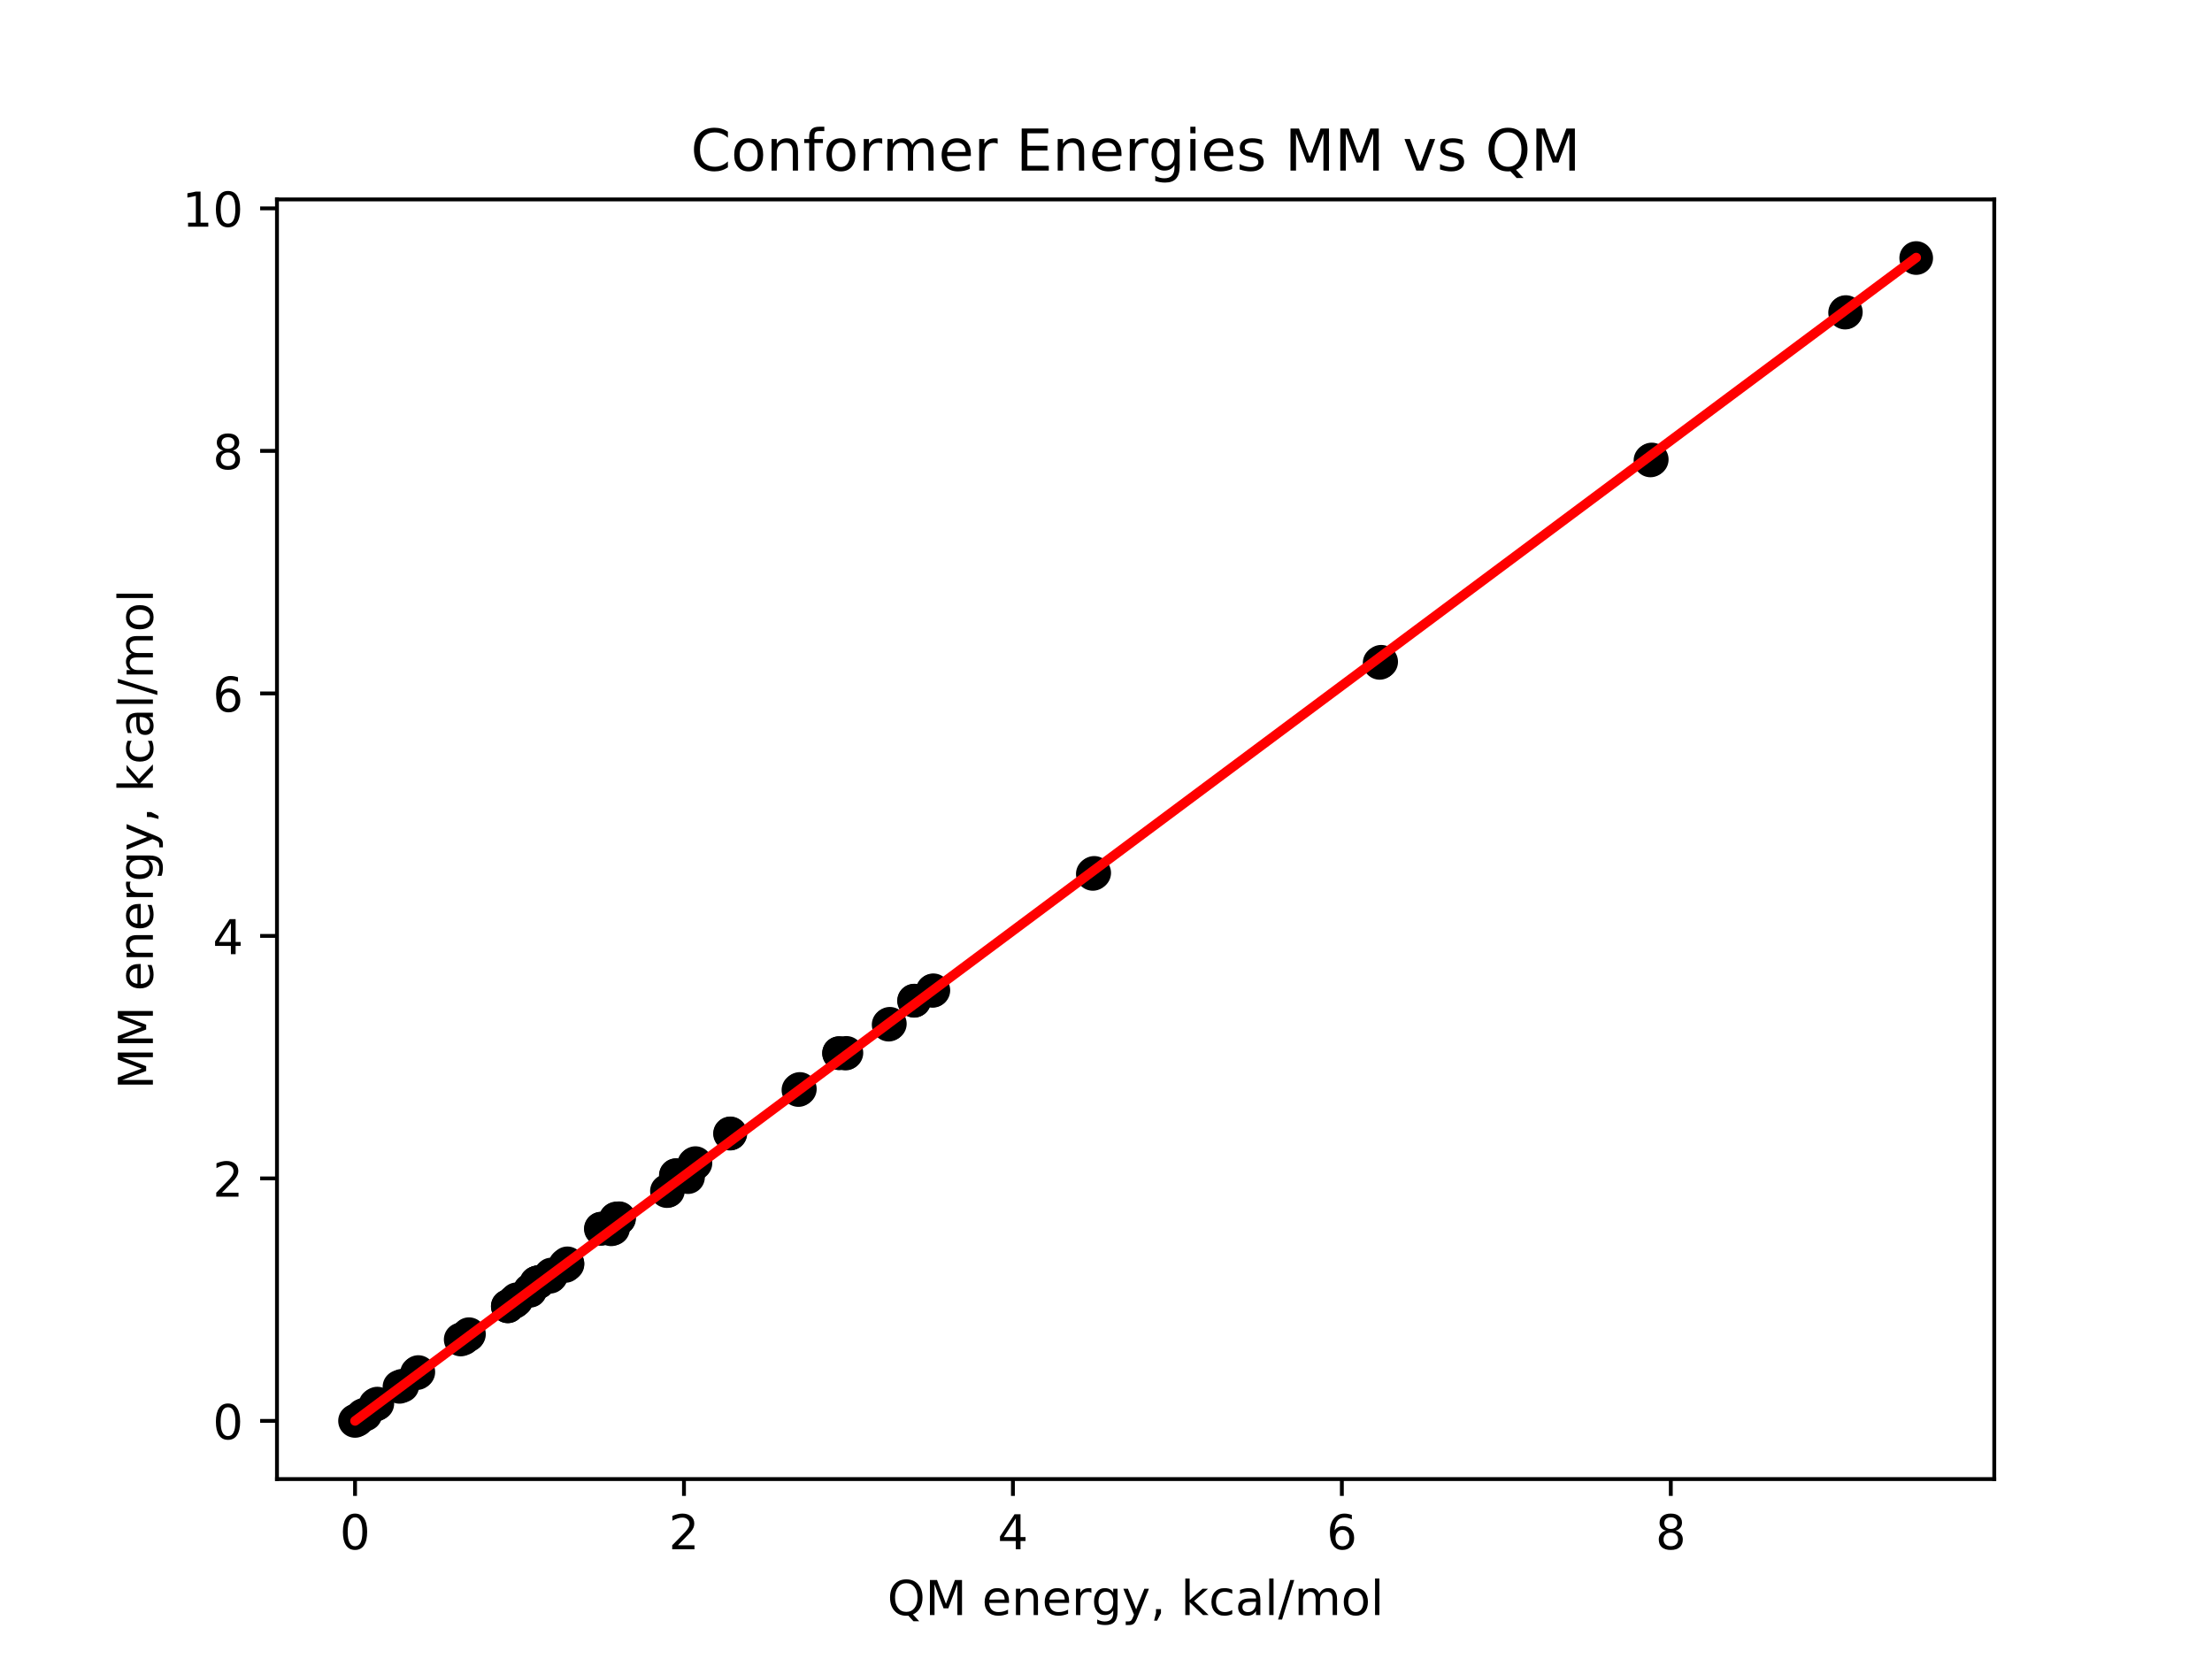
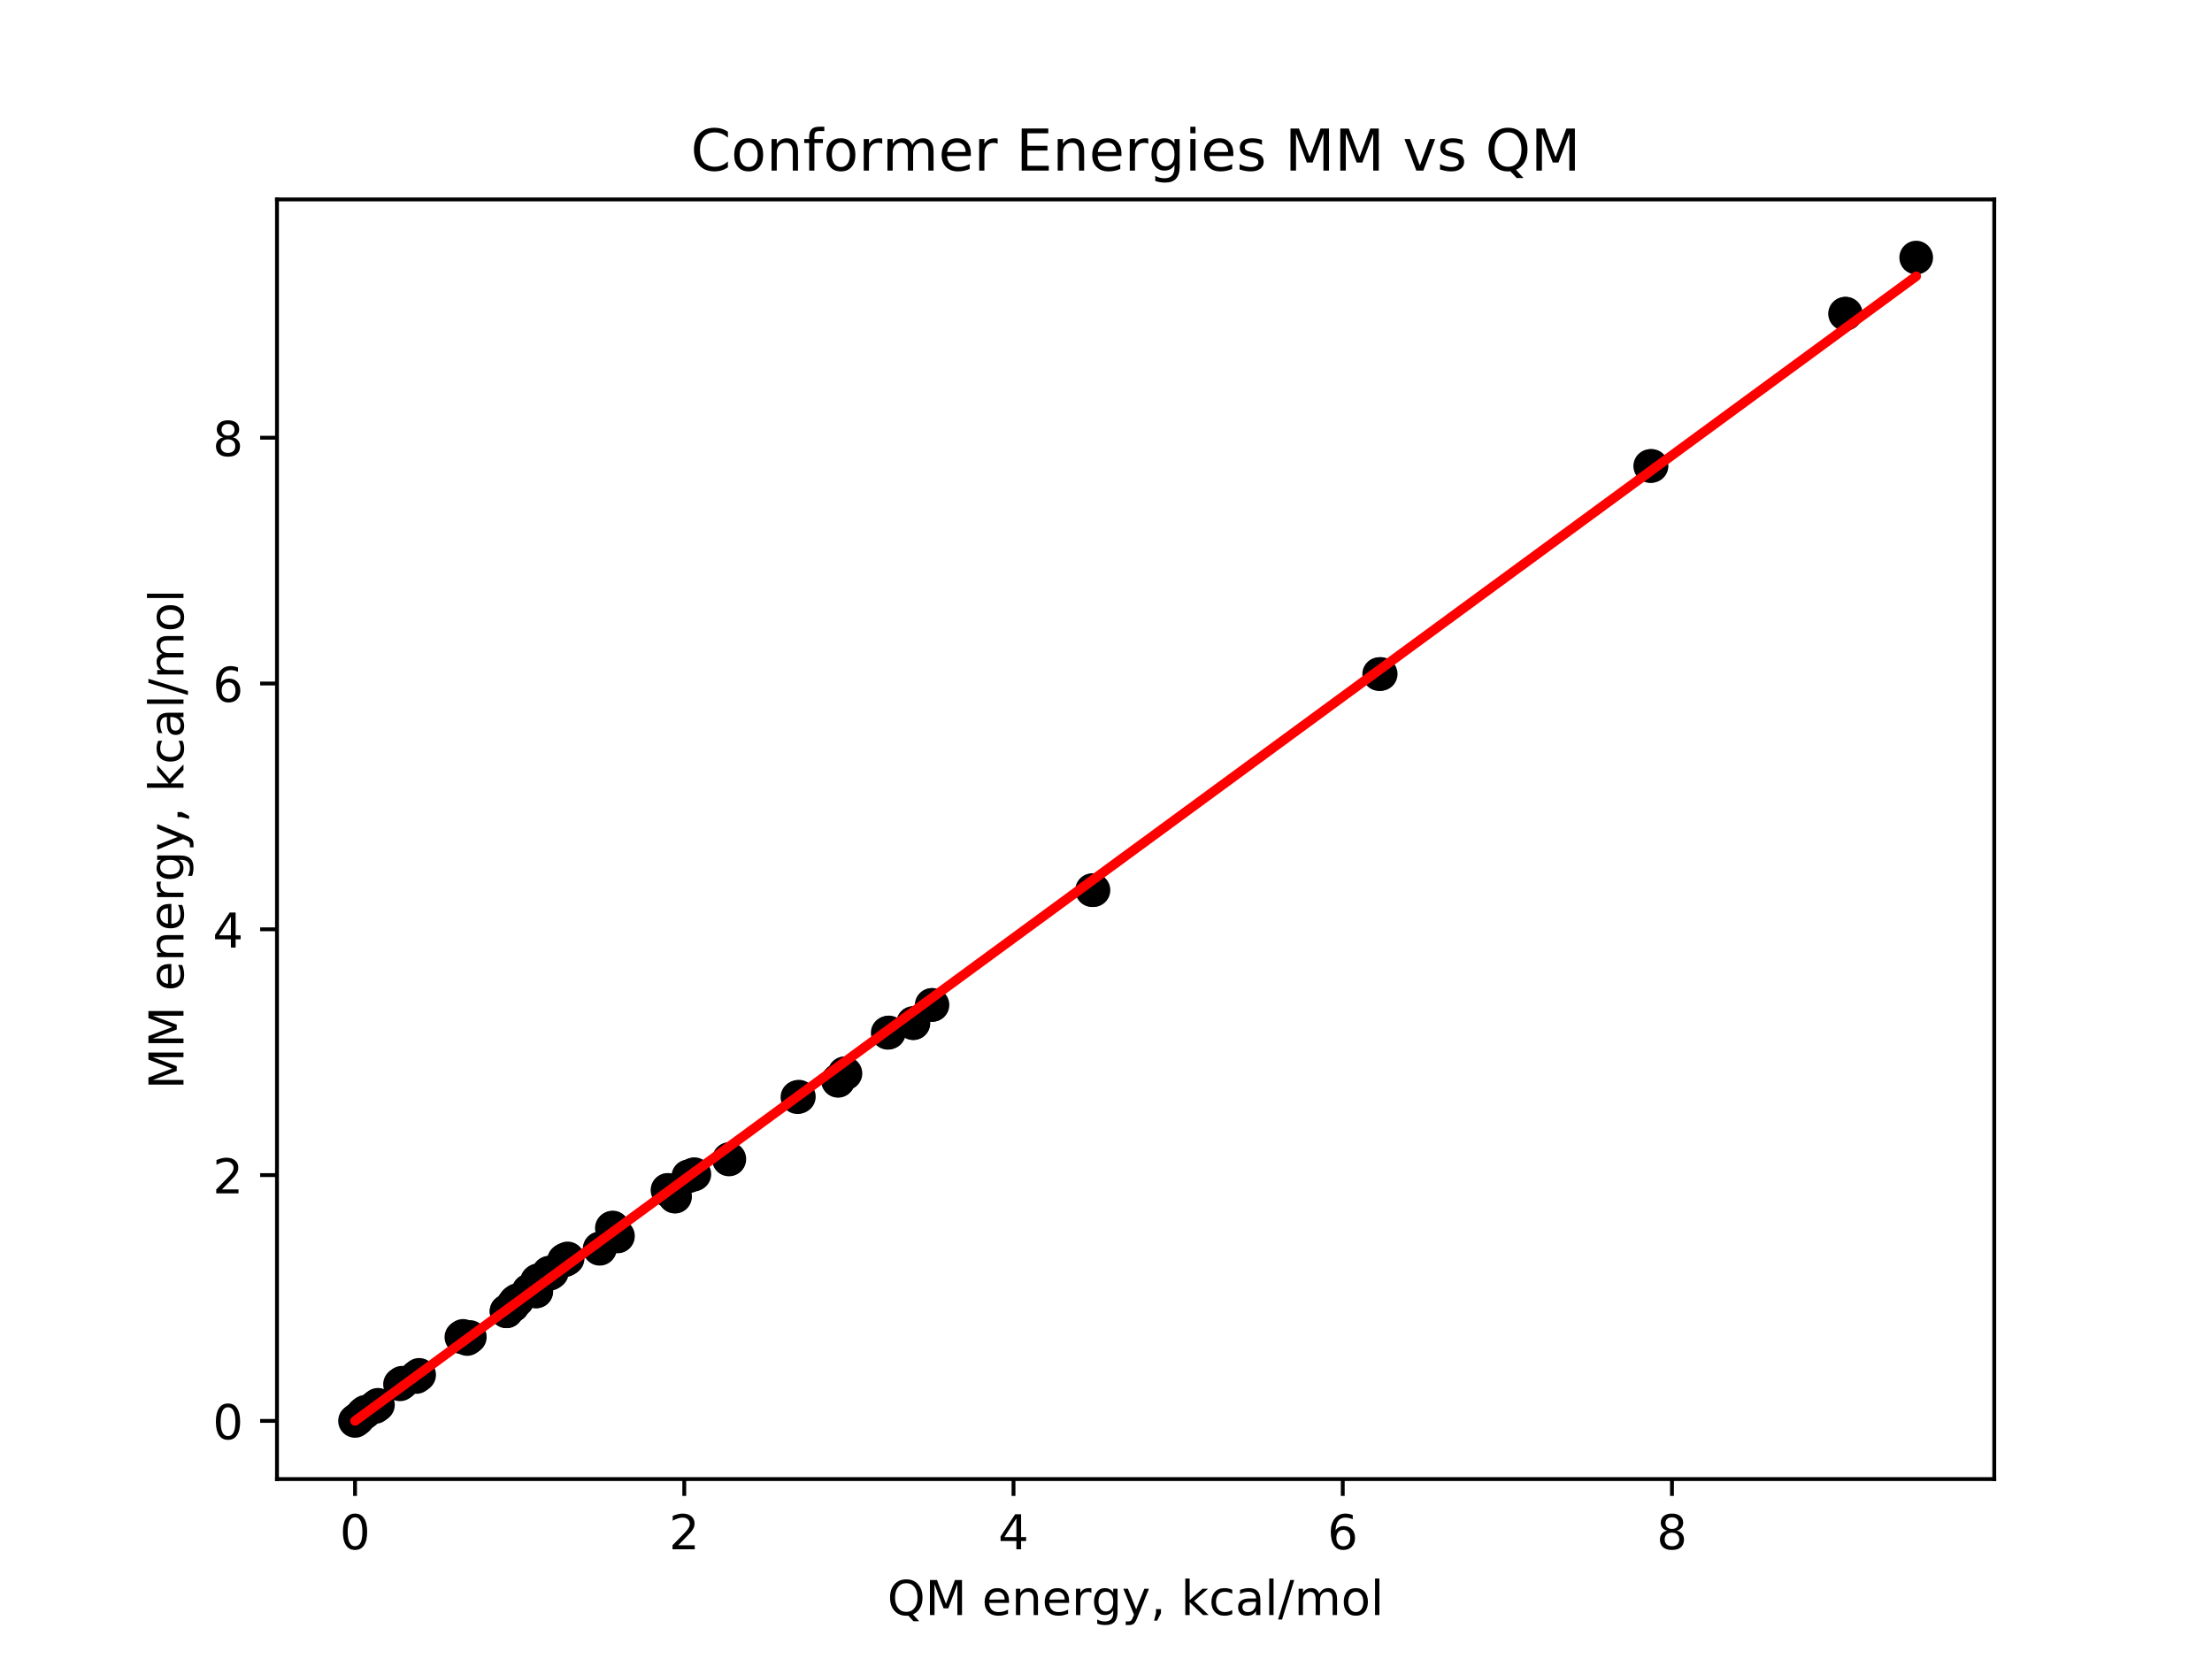
<svg xmlns="http://www.w3.org/2000/svg" xmlns:xlink="http://www.w3.org/1999/xlink" height="345pt" version="1.1" viewBox="0 0 460 345" width="460pt">
  <defs>
    <style type="text/css">
*{stroke-linecap:butt;stroke-linejoin:round;}
  </style>
  </defs>
  <g id="figure_1">
    <g id="patch_1">
      <path d="M 0 345.6  L 460.8 345.6  L 460.8 0  L 0 0  z " style="fill:#ffffff;" />
    </g>
    <g id="axes_1">
      <g id="patch_2">
        <path d="M 57.6 307.584  L 414.72 307.584  L 414.72 41.472  L 57.6 41.472  z " style="fill:#ffffff;" />
      </g>
      <g id="matplotlib.axis_1">
        <g id="xtick_1">
          <g id="line2d_1">
            <defs>
-               <path d="M 0 0  L 0 3.5  " id="m471285f411" style="stroke:#000000;stroke-width:0.8;" />
-             </defs>
-             <g>
-               <use style="stroke:#000000;stroke-width:0.8;" x="73.833" xlink:href="#m471285f411" y="307.584" />
+               <path d="M 0 0  L 0 3.5  " id="m9baf251e52" style="stroke:#000000;stroke-width:0.8;" />
+             </defs>
+             <g>
+               <use style="stroke:#000000;stroke-width:0.8;" x="73.833" xlink:href="#m9baf251e52" y="307.584" />
            </g>
          </g>
          <g id="text_1">
            <defs>
              <path d="M 31.781 66.406  Q 24.172 66.406 20.328 58.906  Q 16.5 51.422 16.5 36.375  Q 16.5 21.391 20.328 13.891  Q 24.172 6.391 31.781 6.391  Q 39.453 6.391 43.281 13.891  Q 47.125 21.391 47.125 36.375  Q 47.125 51.422 43.281 58.906  Q 39.453 66.406 31.781 66.406  z M 31.781 74.219  Q 44.047 74.219 50.516 64.516  Q 56.984 54.828 56.984 36.375  Q 56.984 17.969 50.516 8.266  Q 44.047 -1.422 31.781 -1.422  Q 19.531 -1.422 13.062 8.266  Q 6.594 17.969 6.594 36.375  Q 6.594 54.828 13.062 64.516  Q 19.531 74.219 31.781 74.219  z " id="DejaVuSans-30" />
            </defs>
            <g transform="translate(70.65148 322.1824)scale(0.1 -0.1)">
              <use xlink:href="#DejaVuSans-30" />
            </g>
          </g>
        </g>
        <g id="xtick_2">
          <g id="line2d_2">
            <g>
-               <use style="stroke:#000000;stroke-width:0.8;" x="142.238" xlink:href="#m471285f411" y="307.584" />
+               <use style="stroke:#000000;stroke-width:0.8;" x="142.299" xlink:href="#m9baf251e52" y="307.584" />
            </g>
          </g>
          <g id="text_2">
            <defs>
              <path d="M 19.188 8.297  L 53.609 8.297  L 53.609 0  L 7.328 0  L 7.328 8.297  Q 12.938 14.109 22.625 23.891  Q 32.328 33.688 34.812 36.531  Q 39.547 41.844 41.422 45.531  Q 43.312 49.219 43.312 52.781  Q 43.312 58.594 39.234 62.25  Q 35.156 65.922 28.609 65.922  Q 23.969 65.922 18.812 64.312  Q 13.672 62.703 7.812 59.422  L 7.812 69.391  Q 13.766 71.781 18.938 73  Q 24.125 74.219 28.422 74.219  Q 39.75 74.219 46.484 68.547  Q 53.219 62.891 53.219 53.422  Q 53.219 48.922 51.531 44.891  Q 49.859 40.875 45.406 35.406  Q 44.188 33.984 37.641 27.219  Q 31.109 20.453 19.188 8.297  z " id="DejaVuSans-32" />
            </defs>
-             <g transform="translate(139.0568 322.1824)scale(0.1 -0.1)">
+             <g transform="translate(139.1179 322.1824)scale(0.1 -0.1)">
              <use xlink:href="#DejaVuSans-32" />
            </g>
          </g>
        </g>
        <g id="xtick_3">
          <g id="line2d_3">
            <g>
-               <use style="stroke:#000000;stroke-width:0.8;" x="210.643" xlink:href="#m471285f411" y="307.584" />
+               <use style="stroke:#000000;stroke-width:0.8;" x="210.766" xlink:href="#m9baf251e52" y="307.584" />
            </g>
          </g>
          <g id="text_3">
            <defs>
              <path d="M 37.797 64.312  L 12.891 25.391  L 37.797 25.391  z M 35.203 72.906  L 47.609 72.906  L 47.609 25.391  L 58.016 25.391  L 58.016 17.188  L 47.609 17.188  L 47.609 0  L 37.797 0  L 37.797 17.188  L 4.891 17.188  L 4.891 26.703  z " id="DejaVuSans-34" />
            </defs>
-             <g transform="translate(207.4622 322.1824)scale(0.1 -0.1)">
+             <g transform="translate(207.5843 322.1824)scale(0.1 -0.1)">
              <use xlink:href="#DejaVuSans-34" />
            </g>
          </g>
        </g>
        <g id="xtick_4">
          <g id="line2d_4">
            <g>
-               <use style="stroke:#000000;stroke-width:0.8;" x="279.049" xlink:href="#m471285f411" y="307.584" />
+               <use style="stroke:#000000;stroke-width:0.8;" x="279.232" xlink:href="#m9baf251e52" y="307.584" />
            </g>
          </g>
          <g id="text_4">
            <defs>
              <path d="M 33.016 40.375  Q 26.375 40.375 22.484 35.828  Q 18.609 31.297 18.609 23.391  Q 18.609 15.531 22.484 10.953  Q 26.375 6.391 33.016 6.391  Q 39.656 6.391 43.531 10.953  Q 47.406 15.531 47.406 23.391  Q 47.406 31.297 43.531 35.828  Q 39.656 40.375 33.016 40.375  z M 52.594 71.297  L 52.594 62.312  Q 48.875 64.062 45.094 64.984  Q 41.312 65.922 37.594 65.922  Q 27.828 65.922 22.672 59.328  Q 17.531 52.734 16.797 39.406  Q 19.672 43.656 24.016 45.922  Q 28.375 48.188 33.594 48.188  Q 44.578 48.188 50.953 41.516  Q 57.328 34.859 57.328 23.391  Q 57.328 12.156 50.688 5.359  Q 44.047 -1.422 33.016 -1.422  Q 20.359 -1.422 13.672 8.266  Q 6.984 17.969 6.984 36.375  Q 6.984 53.656 15.188 63.938  Q 23.391 74.219 37.203 74.219  Q 40.922 74.219 44.703 73.484  Q 48.484 72.75 52.594 71.297  z " id="DejaVuSans-36" />
            </defs>
-             <g transform="translate(275.8675 322.1824)scale(0.1 -0.1)">
+             <g transform="translate(276.0507 322.1824)scale(0.1 -0.1)">
              <use xlink:href="#DejaVuSans-36" />
            </g>
          </g>
        </g>
        <g id="xtick_5">
          <g id="line2d_5">
            <g>
-               <use style="stroke:#000000;stroke-width:0.8;" x="347.454" xlink:href="#m471285f411" y="307.584" />
+               <use style="stroke:#000000;stroke-width:0.8;" x="347.698" xlink:href="#m9baf251e52" y="307.584" />
            </g>
          </g>
          <g id="text_5">
            <defs>
              <path d="M 31.781 34.625  Q 24.75 34.625 20.719 30.859  Q 16.703 27.094 16.703 20.516  Q 16.703 13.922 20.719 10.156  Q 24.75 6.391 31.781 6.391  Q 38.812 6.391 42.859 10.172  Q 46.922 13.969 46.922 20.516  Q 46.922 27.094 42.891 30.859  Q 38.875 34.625 31.781 34.625  z M 21.922 38.812  Q 15.578 40.375 12.031 44.719  Q 8.5 49.078 8.5 55.328  Q 8.5 64.062 14.719 69.141  Q 20.953 74.219 31.781 74.219  Q 42.672 74.219 48.875 69.141  Q 55.078 64.062 55.078 55.328  Q 55.078 49.078 51.531 44.719  Q 48 40.375 41.703 38.812  Q 48.828 37.156 52.797 32.312  Q 56.781 27.484 56.781 20.516  Q 56.781 9.906 50.312 4.234  Q 43.844 -1.422 31.781 -1.422  Q 19.734 -1.422 13.25 4.234  Q 6.781 9.906 6.781 20.516  Q 6.781 27.484 10.781 32.312  Q 14.797 37.156 21.922 38.812  z M 18.312 54.391  Q 18.312 48.734 21.844 45.562  Q 25.391 42.391 31.781 42.391  Q 38.141 42.391 41.719 45.562  Q 45.312 48.734 45.312 54.391  Q 45.312 60.062 41.719 63.234  Q 38.141 66.406 31.781 66.406  Q 25.391 66.406 21.844 63.234  Q 18.312 60.062 18.312 54.391  z " id="DejaVuSans-38" />
            </defs>
-             <g transform="translate(344.2729 322.1824)scale(0.1 -0.1)">
+             <g transform="translate(344.5171 322.1824)scale(0.1 -0.1)">
              <use xlink:href="#DejaVuSans-38" />
            </g>
          </g>
        </g>
        <g id="text_6">
          <defs>
            <path d="M 39.406 66.219  Q 28.656 66.219 22.328 58.203  Q 16.016 50.203 16.016 36.375  Q 16.016 22.609 22.328 14.594  Q 28.656 6.594 39.406 6.594  Q 50.141 6.594 56.422 14.594  Q 62.703 22.609 62.703 36.375  Q 62.703 50.203 56.422 58.203  Q 50.141 66.219 39.406 66.219  z M 53.219 1.312  L 66.219 -12.891  L 54.297 -12.891  L 43.5 -1.219  Q 41.891 -1.312 41.031 -1.359  Q 40.188 -1.422 39.406 -1.422  Q 24.031 -1.422 14.812 8.859  Q 5.609 19.141 5.609 36.375  Q 5.609 53.656 14.812 63.938  Q 24.031 74.219 39.406 74.219  Q 54.734 74.219 63.906 63.938  Q 73.094 53.656 73.094 36.375  Q 73.094 23.688 67.984 14.641  Q 62.891 5.609 53.219 1.312  z " id="DejaVuSans-51" />
            <path d="M 9.812 72.906  L 24.516 72.906  L 43.109 23.297  L 61.812 72.906  L 76.516 72.906  L 76.516 0  L 66.891 0  L 66.891 64.016  L 48.094 14.016  L 38.188 14.016  L 19.391 64.016  L 19.391 0  L 9.812 0  z " id="DejaVuSans-4d" />
            <path id="DejaVuSans-20" />
            <path d="M 56.203 29.594  L 56.203 25.203  L 14.891 25.203  Q 15.484 15.922 20.484 11.062  Q 25.484 6.203 34.422 6.203  Q 39.594 6.203 44.453 7.469  Q 49.312 8.734 54.109 11.281  L 54.109 2.781  Q 49.266 0.734 44.188 -0.344  Q 39.109 -1.422 33.891 -1.422  Q 20.797 -1.422 13.156 6.188  Q 5.516 13.812 5.516 26.812  Q 5.516 40.234 12.766 48.109  Q 20.016 56 32.328 56  Q 43.359 56 49.781 48.891  Q 56.203 41.797 56.203 29.594  z M 47.219 32.234  Q 47.125 39.594 43.094 43.984  Q 39.062 48.391 32.422 48.391  Q 24.906 48.391 20.391 44.141  Q 15.875 39.891 15.188 32.172  z " id="DejaVuSans-65" />
            <path d="M 54.891 33.016  L 54.891 0  L 45.906 0  L 45.906 32.719  Q 45.906 40.484 42.875 44.328  Q 39.844 48.188 33.797 48.188  Q 26.516 48.188 22.312 43.547  Q 18.109 38.922 18.109 30.906  L 18.109 0  L 9.078 0  L 9.078 54.688  L 18.109 54.688  L 18.109 46.188  Q 21.344 51.125 25.703 53.562  Q 30.078 56 35.797 56  Q 45.219 56 50.047 50.172  Q 54.891 44.344 54.891 33.016  z " id="DejaVuSans-6e" />
            <path d="M 41.109 46.297  Q 39.594 47.172 37.812 47.578  Q 36.031 48 33.891 48  Q 26.266 48 22.188 43.047  Q 18.109 38.094 18.109 28.812  L 18.109 0  L 9.078 0  L 9.078 54.688  L 18.109 54.688  L 18.109 46.188  Q 20.953 51.172 25.484 53.578  Q 30.031 56 36.531 56  Q 37.453 56 38.578 55.875  Q 39.703 55.766 41.062 55.516  z " id="DejaVuSans-72" />
            <path d="M 45.406 27.984  Q 45.406 37.75 41.375 43.109  Q 37.359 48.484 30.078 48.484  Q 22.859 48.484 18.828 43.109  Q 14.797 37.75 14.797 27.984  Q 14.797 18.266 18.828 12.891  Q 22.859 7.516 30.078 7.516  Q 37.359 7.516 41.375 12.891  Q 45.406 18.266 45.406 27.984  z M 54.391 6.781  Q 54.391 -7.172 48.188 -13.984  Q 42 -20.797 29.203 -20.797  Q 24.469 -20.797 20.266 -20.094  Q 16.062 -19.391 12.109 -17.922  L 12.109 -9.188  Q 16.062 -11.328 19.922 -12.344  Q 23.781 -13.375 27.781 -13.375  Q 36.625 -13.375 41.016 -8.766  Q 45.406 -4.156 45.406 5.172  L 45.406 9.625  Q 42.625 4.781 38.281 2.391  Q 33.938 0 27.875 0  Q 17.828 0 11.672 7.656  Q 5.516 15.328 5.516 27.984  Q 5.516 40.672 11.672 48.328  Q 17.828 56 27.875 56  Q 33.938 56 38.281 53.609  Q 42.625 51.219 45.406 46.391  L 45.406 54.688  L 54.391 54.688  z " id="DejaVuSans-67" />
            <path d="M 32.172 -5.078  Q 28.375 -14.844 24.75 -17.812  Q 21.141 -20.797 15.094 -20.797  L 7.906 -20.797  L 7.906 -13.281  L 13.188 -13.281  Q 16.891 -13.281 18.938 -11.516  Q 21 -9.766 23.484 -3.219  L 25.094 0.875  L 2.984 54.688  L 12.5 54.688  L 29.594 11.922  L 46.688 54.688  L 56.203 54.688  z " id="DejaVuSans-79" />
            <path d="M 11.719 12.406  L 22.016 12.406  L 22.016 4  L 14.016 -11.625  L 7.719 -11.625  L 11.719 4  z " id="DejaVuSans-2c" />
            <path d="M 9.078 75.984  L 18.109 75.984  L 18.109 31.109  L 44.922 54.688  L 56.391 54.688  L 27.391 29.109  L 57.625 0  L 45.906 0  L 18.109 26.703  L 18.109 0  L 9.078 0  z " id="DejaVuSans-6b" />
            <path d="M 48.781 52.594  L 48.781 44.188  Q 44.969 46.297 41.141 47.344  Q 37.312 48.391 33.406 48.391  Q 24.656 48.391 19.812 42.844  Q 14.984 37.312 14.984 27.297  Q 14.984 17.281 19.812 11.734  Q 24.656 6.203 33.406 6.203  Q 37.312 6.203 41.141 7.25  Q 44.969 8.297 48.781 10.406  L 48.781 2.094  Q 45.016 0.344 40.984 -0.531  Q 36.969 -1.422 32.422 -1.422  Q 20.062 -1.422 12.781 6.344  Q 5.516 14.109 5.516 27.297  Q 5.516 40.672 12.859 48.328  Q 20.219 56 33.016 56  Q 37.156 56 41.109 55.141  Q 45.062 54.297 48.781 52.594  z " id="DejaVuSans-63" />
            <path d="M 34.281 27.484  Q 23.391 27.484 19.188 25  Q 14.984 22.516 14.984 16.5  Q 14.984 11.719 18.141 8.906  Q 21.297 6.109 26.703 6.109  Q 34.188 6.109 38.703 11.406  Q 43.219 16.703 43.219 25.484  L 43.219 27.484  z M 52.203 31.203  L 52.203 0  L 43.219 0  L 43.219 8.297  Q 40.141 3.328 35.547 0.953  Q 30.953 -1.422 24.312 -1.422  Q 15.922 -1.422 10.953 3.297  Q 6 8.016 6 15.922  Q 6 25.141 12.172 29.828  Q 18.359 34.516 30.609 34.516  L 43.219 34.516  L 43.219 35.406  Q 43.219 41.609 39.141 45  Q 35.062 48.391 27.688 48.391  Q 23 48.391 18.547 47.266  Q 14.109 46.141 10.016 43.891  L 10.016 52.203  Q 14.938 54.109 19.578 55.047  Q 24.219 56 28.609 56  Q 40.484 56 46.344 49.844  Q 52.203 43.703 52.203 31.203  z " id="DejaVuSans-61" />
            <path d="M 9.422 75.984  L 18.406 75.984  L 18.406 0  L 9.422 0  z " id="DejaVuSans-6c" />
            <path d="M 25.391 72.906  L 33.688 72.906  L 8.297 -9.281  L 0 -9.281  z " id="DejaVuSans-2f" />
            <path d="M 52 44.188  Q 55.375 50.25 60.062 53.125  Q 64.75 56 71.094 56  Q 79.641 56 84.281 50.016  Q 88.922 44.047 88.922 33.016  L 88.922 0  L 79.891 0  L 79.891 32.719  Q 79.891 40.578 77.094 44.375  Q 74.312 48.188 68.609 48.188  Q 61.625 48.188 57.562 43.547  Q 53.516 38.922 53.516 30.906  L 53.516 0  L 44.484 0  L 44.484 32.719  Q 44.484 40.625 41.703 44.406  Q 38.922 48.188 33.109 48.188  Q 26.219 48.188 22.156 43.531  Q 18.109 38.875 18.109 30.906  L 18.109 0  L 9.078 0  L 9.078 54.688  L 18.109 54.688  L 18.109 46.188  Q 21.188 51.219 25.484 53.609  Q 29.781 56 35.688 56  Q 41.656 56 45.828 52.969  Q 50 49.953 52 44.188  z " id="DejaVuSans-6d" />
            <path d="M 30.609 48.391  Q 23.391 48.391 19.188 42.75  Q 14.984 37.109 14.984 27.297  Q 14.984 17.484 19.156 11.844  Q 23.344 6.203 30.609 6.203  Q 37.797 6.203 41.984 11.859  Q 46.188 17.531 46.188 27.297  Q 46.188 37.016 41.984 42.703  Q 37.797 48.391 30.609 48.391  z M 30.609 56  Q 42.328 56 49.016 48.375  Q 55.719 40.766 55.719 27.297  Q 55.719 13.875 49.016 6.219  Q 42.328 -1.422 30.609 -1.422  Q 18.844 -1.422 12.172 6.219  Q 5.516 13.875 5.516 27.297  Q 5.516 40.766 12.172 48.375  Q 18.844 56 30.609 56  z " id="DejaVuSans-6f" />
          </defs>
          <g transform="translate(184.5319 335.8606)scale(0.1 -0.1)">
            <use xlink:href="#DejaVuSans-51" />
            <use x="78.711" xlink:href="#DejaVuSans-4d" />
            <use x="164.99" xlink:href="#DejaVuSans-20" />
            <use x="196.777" xlink:href="#DejaVuSans-65" />
            <use x="258.301" xlink:href="#DejaVuSans-6e" />
            <use x="321.68" xlink:href="#DejaVuSans-65" />
            <use x="383.203" xlink:href="#DejaVuSans-72" />
            <use x="424.301" xlink:href="#DejaVuSans-67" />
            <use x="487.777" xlink:href="#DejaVuSans-79" />
            <use x="546.957" xlink:href="#DejaVuSans-2c" />
            <use x="578.744" xlink:href="#DejaVuSans-20" />
            <use x="610.531" xlink:href="#DejaVuSans-6b" />
            <use x="668.441" xlink:href="#DejaVuSans-63" />
            <use x="723.422" xlink:href="#DejaVuSans-61" />
            <use x="784.701" xlink:href="#DejaVuSans-6c" />
            <use x="812.484" xlink:href="#DejaVuSans-2f" />
            <use x="846.176" xlink:href="#DejaVuSans-6d" />
            <use x="943.588" xlink:href="#DejaVuSans-6f" />
            <use x="1004.77" xlink:href="#DejaVuSans-6c" />
          </g>
        </g>
      </g>
      <g id="matplotlib.axis_2">
        <g id="ytick_1">
          <g id="line2d_6">
            <defs>
-               <path d="M 0 0  L -3.5 0  " id="m6310f4600f" style="stroke:#000000;stroke-width:0.8;" />
-             </defs>
-             <g>
-               <use style="stroke:#000000;stroke-width:0.8;" x="57.6" xlink:href="#m6310f4600f" y="295.488" />
+               <path d="M 0 0  L -3.5 0  " id="m6e5f3d2a12" style="stroke:#000000;stroke-width:0.8;" />
+             </defs>
+             <g>
+               <use style="stroke:#000000;stroke-width:0.8;" x="57.6" xlink:href="#m6e5f3d2a12" y="295.488" />
            </g>
          </g>
          <g id="text_7">
            <g transform="translate(44.2375 299.2872)scale(0.1 -0.1)">
              <use xlink:href="#DejaVuSans-30" />
            </g>
          </g>
        </g>
        <g id="ytick_2">
          <g id="line2d_7">
            <g>
-               <use style="stroke:#000000;stroke-width:0.8;" x="57.6" xlink:href="#m6310f4600f" y="245.058" />
+               <use style="stroke:#000000;stroke-width:0.8;" x="57.6" xlink:href="#m6e5f3d2a12" y="244.373" />
            </g>
          </g>
          <g id="text_8">
-             <g transform="translate(44.2375 248.8568)scale(0.1 -0.1)">
+             <g transform="translate(44.2375 248.1722)scale(0.1 -0.1)">
              <use xlink:href="#DejaVuSans-32" />
            </g>
          </g>
        </g>
        <g id="ytick_3">
          <g id="line2d_8">
            <g>
-               <use style="stroke:#000000;stroke-width:0.8;" x="57.6" xlink:href="#m6310f4600f" y="194.627" />
+               <use style="stroke:#000000;stroke-width:0.8;" x="57.6" xlink:href="#m6e5f3d2a12" y="193.258" />
            </g>
          </g>
          <g id="text_9">
-             <g transform="translate(44.2375 198.4264)scale(0.1 -0.1)">
+             <g transform="translate(44.2375 197.0572)scale(0.1 -0.1)">
              <use xlink:href="#DejaVuSans-34" />
            </g>
          </g>
        </g>
        <g id="ytick_4">
          <g id="line2d_9">
            <g>
-               <use style="stroke:#000000;stroke-width:0.8;" x="57.6" xlink:href="#m6310f4600f" y="144.197" />
+               <use style="stroke:#000000;stroke-width:0.8;" x="57.6" xlink:href="#m6e5f3d2a12" y="142.143" />
            </g>
          </g>
          <g id="text_10">
-             <g transform="translate(44.2375 147.996)scale(0.1 -0.1)">
+             <g transform="translate(44.2375 145.9422)scale(0.1 -0.1)">
              <use xlink:href="#DejaVuSans-36" />
            </g>
          </g>
        </g>
        <g id="ytick_5">
          <g id="line2d_10">
            <g>
-               <use style="stroke:#000000;stroke-width:0.8;" x="57.6" xlink:href="#m6310f4600f" y="93.766" />
+               <use style="stroke:#000000;stroke-width:0.8;" x="57.6" xlink:href="#m6e5f3d2a12" y="91.028" />
            </g>
          </g>
          <g id="text_11">
-             <g transform="translate(44.2375 97.56566)scale(0.1 -0.1)">
+             <g transform="translate(44.2375 94.82721)scale(0.1 -0.1)">
              <use xlink:href="#DejaVuSans-38" />
            </g>
          </g>
        </g>
-         <g id="ytick_6">
-           <g id="line2d_11">
-             <g>
-               <use style="stroke:#000000;stroke-width:0.8;" x="57.6" xlink:href="#m6310f4600f" y="43.336" />
-             </g>
-           </g>
-           <g id="text_12">
-             <defs>
-               <path d="M 12.406 8.297  L 28.516 8.297  L 28.516 63.922  L 10.984 60.406  L 10.984 69.391  L 28.422 72.906  L 38.281 72.906  L 38.281 8.297  L 54.391 8.297  L 54.391 0  L 12.406 0  z " id="DejaVuSans-31" />
-             </defs>
-             <g transform="translate(37.875 47.13527)scale(0.1 -0.1)">
-               <use xlink:href="#DejaVuSans-31" />
-               <use x="63.623" xlink:href="#DejaVuSans-30" />
-             </g>
-           </g>
-         </g>
-         <g id="text_13">
-           <g transform="translate(31.79531 226.5342)rotate(-90)scale(0.1 -0.1)">
+         <g id="text_12">
+           <g transform="translate(38.15781 226.5342)rotate(-90)scale(0.1 -0.1)">
            <use xlink:href="#DejaVuSans-4d" />
            <use x="86.279" xlink:href="#DejaVuSans-4d" />
            <use x="172.559" xlink:href="#DejaVuSans-20" />
            <use x="204.346" xlink:href="#DejaVuSans-65" />
            <use x="265.869" xlink:href="#DejaVuSans-6e" />
            <use x="329.248" xlink:href="#DejaVuSans-65" />
            <use x="390.771" xlink:href="#DejaVuSans-72" />
            <use x="431.869" xlink:href="#DejaVuSans-67" />
            <use x="495.346" xlink:href="#DejaVuSans-79" />
            <use x="554.525" xlink:href="#DejaVuSans-2c" />
            <use x="586.312" xlink:href="#DejaVuSans-20" />
            <use x="618.1" xlink:href="#DejaVuSans-6b" />
            <use x="676.01" xlink:href="#DejaVuSans-63" />
            <use x="730.99" xlink:href="#DejaVuSans-61" />
            <use x="792.27" xlink:href="#DejaVuSans-6c" />
            <use x="820.053" xlink:href="#DejaVuSans-2f" />
            <use x="853.744" xlink:href="#DejaVuSans-6d" />
            <use x="951.156" xlink:href="#DejaVuSans-6f" />
            <use x="1012.338" xlink:href="#DejaVuSans-6c" />
          </g>
        </g>
      </g>
+       <g id="line2d_11">
+         <defs>
+           <path d="M 0 3  C 0.796 3 1.559 2.684 2.121 2.121  C 2.684 1.559 3 0.796 3 0  C 3 -0.796 2.684 -1.559 2.121 -2.121  C 1.559 -2.684 0.796 -3 0 -3  C -0.796 -3 -1.559 -2.684 -2.121 -2.121  C -2.684 -1.559 -3 -0.796 -3 0  C -3 0.796 -2.684 1.559 -2.121 2.121  C -1.559 2.684 -0.796 3 0 3  z " id="me853422f0e" style="stroke:#000000;" />
+         </defs>
+         <g clip-path="url(#pfb271714d0)">
+           <use style="stroke:#000000;" x="105.34" xlink:href="#me853422f0e" y="272.694" />
+           <use style="stroke:#000000;" x="111.487" xlink:href="#me853422f0e" y="268.575" />
+           <use style="stroke:#000000;" x="128.426" xlink:href="#me853422f0e" y="257.123" />
+           <use style="stroke:#000000;" x="151.591" xlink:href="#me853422f0e" y="241.117" />
+           <use style="stroke:#000000;" x="174.279" xlink:href="#me853422f0e" y="224.764" />
+           <use style="stroke:#000000;" x="189.953" xlink:href="#me853422f0e" y="212.784" />
+           <use style="stroke:#000000;" x="193.917" xlink:href="#me853422f0e" y="208.977" />
+           <use style="stroke:#000000;" x="184.859" xlink:href="#me853422f0e" y="214.709" />
+           <use style="stroke:#000000;" x="166.126" xlink:href="#me853422f0e" y="228.062" />
+           <use style="stroke:#000000;" x="144.397" xlink:href="#me853422f0e" y="244.183" />
+           <use style="stroke:#000000;" x="127.968" xlink:href="#me853422f0e" y="256.704" />
+           <use style="stroke:#000000;" x="124.781" xlink:href="#me853422f0e" y="259.595" />
+           <use style="stroke:#000000;" x="140.314" xlink:href="#me853422f0e" y="248.789" />
+           <use style="stroke:#000000;" x="175.624" xlink:href="#me853422f0e" y="223.201" />
+           <use style="stroke:#000000;" x="227.108" xlink:href="#me853422f0e" y="185.12" />
+           <use style="stroke:#000000;" x="286.811" xlink:href="#me853422f0e" y="140.186" />
+           <use style="stroke:#000000;" x="343.177" xlink:href="#me853422f0e" y="96.916" />
+           <use style="stroke:#000000;" x="383.691" xlink:href="#me853422f0e" y="65.246" />
+           <use style="stroke:#000000;" x="398.487" xlink:href="#me853422f0e" y="53.568" />
+           <use style="stroke:#000000;" x="383.845" xlink:href="#me853422f0e" y="65.228" />
+           <use style="stroke:#000000;" x="343.444" xlink:href="#me853422f0e" y="96.887" />
+           <use style="stroke:#000000;" x="287.124" xlink:href="#me853422f0e" y="140.16" />
+           <use style="stroke:#000000;" x="227.394" xlink:href="#me853422f0e" y="185.112" />
+           <use style="stroke:#000000;" x="175.817" xlink:href="#me853422f0e" y="223.224" />
+           <use style="stroke:#000000;" x="140.376" xlink:href="#me853422f0e" y="248.849" />
+           <use style="stroke:#000000;" x="124.703" xlink:href="#me853422f0e" y="259.689" />
+           <use style="stroke:#000000;" x="127.769" xlink:href="#me853422f0e" y="256.82" />
+           <use style="stroke:#000000;" x="144.122" xlink:href="#me853422f0e" y="244.303" />
+           <use style="stroke:#000000;" x="165.834" xlink:href="#me853422f0e" y="228.164" />
+           <use style="stroke:#000000;" x="184.611" xlink:href="#me853422f0e" y="214.774" />
+           <use style="stroke:#000000;" x="193.755" xlink:href="#me853422f0e" y="208.991" />
+           <use style="stroke:#000000;" x="189.894" xlink:href="#me853422f0e" y="212.746" />
+           <use style="stroke:#000000;" x="174.305" xlink:href="#me853422f0e" y="224.688" />
+           <use style="stroke:#000000;" x="151.668" xlink:href="#me853422f0e" y="241.025" />
+           <use style="stroke:#000000;" x="128.508" xlink:href="#me853422f0e" y="257.041" />
+           <use style="stroke:#000000;" x="111.538" xlink:href="#me853422f0e" y="268.527" />
+           <use style="stroke:#000000;" x="105.341" xlink:href="#me853422f0e" y="272.694" />
+           <use style="stroke:#000000;" x="106.589" xlink:href="#me853422f0e" y="271.51" />
+           <use style="stroke:#000000;" x="109.937" xlink:href="#me853422f0e" y="268.431" />
+           <use style="stroke:#000000;" x="114.08" xlink:href="#me853422f0e" y="264.76" />
+           <use style="stroke:#000000;" x="117.269" xlink:href="#me853422f0e" y="262.131" />
+           <use style="stroke:#000000;" x="117.716" xlink:href="#me853422f0e" y="261.94" />
+           <use style="stroke:#000000;" x="114.348" xlink:href="#me853422f0e" y="264.883" />
+           <use style="stroke:#000000;" x="107.109" xlink:href="#me853422f0e" y="270.744" />
+           <use style="stroke:#000000;" x="97.147" xlink:href="#me853422f0e" y="278.453" />
+           <use style="stroke:#000000;" x="86.577" xlink:href="#me853422f0e" y="286.355" />
+           <use style="stroke:#000000;" x="78.015" xlink:href="#me853422f0e" y="292.588" />
+           <use style="stroke:#000000;" x="73.833" xlink:href="#me853422f0e" y="295.488" />
+           <use style="stroke:#000000;" x="75.499" xlink:href="#me853422f0e" y="293.978" />
+           <use style="stroke:#000000;" x="83.187" xlink:href="#me853422f0e" y="287.878" />
+           <use style="stroke:#000000;" x="95.951" xlink:href="#me853422f0e" y="278.067" />
+           <use style="stroke:#000000;" x="111.68" xlink:href="#me853422f0e" y="266.407" />
+           <use style="stroke:#000000;" x="127.243" xlink:href="#me853422f0e" y="255.383" />
+           <use style="stroke:#000000;" x="138.814" xlink:href="#me853422f0e" y="247.504" />
+           <use style="stroke:#000000;" x="143.144" xlink:href="#me853422f0e" y="244.631" />
+           <use style="stroke:#000000;" x="138.901" xlink:href="#me853422f0e" y="247.448" />
+           <use style="stroke:#000000;" x="127.42" xlink:href="#me853422f0e" y="255.266" />
+           <use style="stroke:#000000;" x="111.948" xlink:href="#me853422f0e" y="266.221" />
+           <use style="stroke:#000000;" x="96.309" xlink:href="#me853422f0e" y="277.809" />
+           <use style="stroke:#000000;" x="83.625" xlink:href="#me853422f0e" y="287.55" />
+           <use style="stroke:#000000;" x="76.005" xlink:href="#me853422f0e" y="293.592" />
+           <use style="stroke:#000000;" x="74.388" xlink:href="#me853422f0e" y="295.062" />
+           <use style="stroke:#000000;" x="78.598" xlink:href="#me853422f0e" y="292.143" />
+           <use style="stroke:#000000;" x="87.163" xlink:href="#me853422f0e" y="285.914" />
+           <use style="stroke:#000000;" x="97.705" xlink:href="#me853422f0e" y="278.037" />
+           <use style="stroke:#000000;" x="107.611" xlink:href="#me853422f0e" y="270.372" />
+           <use style="stroke:#000000;" x="114.77" xlink:href="#me853422f0e" y="264.571" />
+           <use style="stroke:#000000;" x="118.043" xlink:href="#me853422f0e" y="261.697" />
+           <use style="stroke:#000000;" x="117.503" xlink:href="#me853422f0e" y="261.958" />
+           <use style="stroke:#000000;" x="114.231" xlink:href="#me853422f0e" y="264.65" />
+           <use style="stroke:#000000;" x="110.023" xlink:href="#me853422f0e" y="268.371" />
+           <use style="stroke:#000000;" x="106.627" xlink:href="#me853422f0e" y="271.485" />
+         </g>
+       </g>
      <g id="line2d_12">
-         <defs>
-           <path d="M 0 3  C 0.796 3 1.559 2.684 2.121 2.121  C 2.684 1.559 3 0.796 3 0  C 3 -0.796 2.684 -1.559 2.121 -2.121  C 1.559 -2.684 0.796 -3 0 -3  C -0.796 -3 -1.559 -2.684 -2.121 -2.121  C -2.684 -1.559 -3 -0.796 -3 0  C -3 0.796 -2.684 1.559 -2.121 2.121  C -1.559 2.684 -0.796 3 0 3  z " id="md1fb520b3b" style="stroke:#000000;" />
-         </defs>
-         <g clip-path="url(#p3523ab74ea)">
-           <use style="stroke:#000000;" x="105.602" xlink:href="#md1fb520b3b" y="271.657" />
-           <use style="stroke:#000000;" x="106.853" xlink:href="#md1fb520b3b" y="270.736" />
-           <use style="stroke:#000000;" x="110.197" xlink:href="#md1fb520b3b" y="268.344" />
-           <use style="stroke:#000000;" x="114.339" xlink:href="#md1fb520b3b" y="265.389" />
-           <use style="stroke:#000000;" x="117.535" xlink:href="#md1fb520b3b" y="263.108" />
-           <use style="stroke:#000000;" x="117.996" xlink:href="#md1fb520b3b" y="262.72" />
-           <use style="stroke:#000000;" x="114.654" xlink:href="#md1fb520b3b" y="265.043" />
-           <use style="stroke:#000000;" x="107.448" xlink:href="#md1fb520b3b" y="270.197" />
-           <use style="stroke:#000000;" x="97.522" xlink:href="#md1fb520b3b" y="277.455" />
-           <use style="stroke:#000000;" x="86.991" xlink:href="#md1fb520b3b" y="285.33" />
-           <use style="stroke:#000000;" x="78.466" xlink:href="#md1fb520b3b" y="291.891" />
-           <use style="stroke:#000000;" x="74.313" xlink:href="#md1fb520b3b" y="295.253" />
-           <use style="stroke:#000000;" x="75.994" xlink:href="#md1fb520b3b" y="294.109" />
-           <use style="stroke:#000000;" x="83.674" xlink:href="#md1fb520b3b" y="288.169" />
-           <use style="stroke:#000000;" x="96.398" xlink:href="#md1fb520b3b" y="278.339" />
-           <use style="stroke:#000000;" x="112.046" xlink:href="#md1fb520b3b" y="266.591" />
-           <use style="stroke:#000000;" x="127.487" xlink:href="#md1fb520b3b" y="255.503" />
-           <use style="stroke:#000000;" x="138.908" xlink:href="#md1fb520b3b" y="247.62" />
-           <use style="stroke:#000000;" x="143.08" xlink:href="#md1fb520b3b" y="244.793" />
-           <use style="stroke:#000000;" x="138.693" xlink:href="#md1fb520b3b" y="247.695" />
-           <use style="stroke:#000000;" x="127.089" xlink:href="#md1fb520b3b" y="255.643" />
-           <use style="stroke:#000000;" x="111.519" xlink:href="#md1fb520b3b" y="266.78" />
-           <use style="stroke:#000000;" x="95.805" xlink:href="#md1fb520b3b" y="278.56" />
-           <use style="stroke:#000000;" x="83.073" xlink:href="#md1fb520b3b" y="288.404" />
-           <use style="stroke:#000000;" x="75.435" xlink:href="#md1fb520b3b" y="294.347" />
-           <use style="stroke:#000000;" x="73.833" xlink:href="#md1fb520b3b" y="295.488" />
-           <use style="stroke:#000000;" x="78.084" xlink:href="#md1fb520b3b" y="292.122" />
-           <use style="stroke:#000000;" x="86.712" xlink:href="#md1fb520b3b" y="285.556" />
-           <use style="stroke:#000000;" x="97.342" xlink:href="#md1fb520b3b" y="277.677" />
-           <use style="stroke:#000000;" x="107.352" xlink:href="#md1fb520b3b" y="270.412" />
-           <use style="stroke:#000000;" x="114.623" xlink:href="#md1fb520b3b" y="265.244" />
-           <use style="stroke:#000000;" x="118.009" xlink:href="#md1fb520b3b" y="262.9" />
-           <use style="stroke:#000000;" x="117.572" xlink:href="#md1fb520b3b" y="263.26" />
-           <use style="stroke:#000000;" x="114.383" xlink:href="#md1fb520b3b" y="265.507" />
-           <use style="stroke:#000000;" x="110.234" xlink:href="#md1fb520b3b" y="268.424" />
-           <use style="stroke:#000000;" x="106.874" xlink:href="#md1fb520b3b" y="270.776" />
-           <use style="stroke:#000000;" x="105.602" xlink:href="#md1fb520b3b" y="271.657" />
-           <use style="stroke:#000000;" x="111.743" xlink:href="#md1fb520b3b" y="266.721" />
-           <use style="stroke:#000000;" x="128.667" xlink:href="#md1fb520b3b" y="253.4" />
-           <use style="stroke:#000000;" x="151.811" xlink:href="#md1fb520b3b" y="235.747" />
-           <use style="stroke:#000000;" x="174.479" xlink:href="#md1fb520b3b" y="219.025" />
-           <use style="stroke:#000000;" x="190.139" xlink:href="#md1fb520b3b" y="208.084" />
-           <use style="stroke:#000000;" x="194.099" xlink:href="#md1fb520b3b" y="205.94" />
-           <use style="stroke:#000000;" x="185.049" xlink:href="#md1fb520b3b" y="212.904" />
-           <use style="stroke:#000000;" x="166.333" xlink:href="#md1fb520b3b" y="226.459" />
-           <use style="stroke:#000000;" x="144.624" xlink:href="#md1fb520b3b" y="241.88" />
-           <use style="stroke:#000000;" x="128.209" xlink:href="#md1fb520b3b" y="253.379" />
-           <use style="stroke:#000000;" x="125.025" xlink:href="#md1fb520b3b" y="255.49" />
-           <use style="stroke:#000000;" x="140.544" xlink:href="#md1fb520b3b" y="244.421" />
-           <use style="stroke:#000000;" x="175.822" xlink:href="#md1fb520b3b" y="219.099" />
-           <use style="stroke:#000000;" x="227.261" xlink:href="#md1fb520b3b" y="181.734" />
-           <use style="stroke:#000000;" x="286.91" xlink:href="#md1fb520b3b" y="137.85" />
-           <use style="stroke:#000000;" x="343.226" xlink:href="#md1fb520b3b" y="95.749" />
-           <use style="stroke:#000000;" x="383.704" xlink:href="#md1fb520b3b" y="65.011" />
-           <use style="stroke:#000000;" x="398.487" xlink:href="#md1fb520b3b" y="53.662" />
-           <use style="stroke:#000000;" x="383.858" xlink:href="#md1fb520b3b" y="64.898" />
-           <use style="stroke:#000000;" x="343.493" xlink:href="#md1fb520b3b" y="95.554" />
-           <use style="stroke:#000000;" x="287.224" xlink:href="#md1fb520b3b" y="137.62" />
-           <use style="stroke:#000000;" x="227.546" xlink:href="#md1fb520b3b" y="181.524" />
-           <use style="stroke:#000000;" x="176.016" xlink:href="#md1fb520b3b" y="218.955" />
-           <use style="stroke:#000000;" x="140.606" xlink:href="#md1fb520b3b" y="244.373" />
-           <use style="stroke:#000000;" x="124.947" xlink:href="#md1fb520b3b" y="255.546" />
-           <use style="stroke:#000000;" x="128.01" xlink:href="#md1fb520b3b" y="253.526" />
-           <use style="stroke:#000000;" x="144.349" xlink:href="#md1fb520b3b" y="242.086" />
-           <use style="stroke:#000000;" x="166.041" xlink:href="#md1fb520b3b" y="226.678" />
-           <use style="stroke:#000000;" x="184.801" xlink:href="#md1fb520b3b" y="213.088" />
-           <use style="stroke:#000000;" x="193.938" xlink:href="#md1fb520b3b" y="206.056" />
-           <use style="stroke:#000000;" x="190.08" xlink:href="#md1fb520b3b" y="208.123" />
-           <use style="stroke:#000000;" x="174.505" xlink:href="#md1fb520b3b" y="219.002" />
-           <use style="stroke:#000000;" x="151.888" xlink:href="#md1fb520b3b" y="235.693" />
-           <use style="stroke:#000000;" x="128.749" xlink:href="#md1fb520b3b" y="253.345" />
-           <use style="stroke:#000000;" x="111.794" xlink:href="#md1fb520b3b" y="266.688" />
-         </g>
-       </g>
-       <g id="line2d_13">
-         <path clip-path="url(#p3523ab74ea)" d="M 105.602 271.815  L 106.853 270.882  L 110.197 268.391  L 114.339 265.304  L 117.535 262.923  L 117.996 262.579  L 114.654 265.069  L 107.448 270.439  L 97.522 277.836  L 86.991 285.683  L 78.466 292.036  L 74.313 295.13  L 75.994 293.878  L 83.674 288.155  L 96.398 278.673  L 112.046 267.013  L 127.487 255.507  L 138.908 246.997  L 143.08 243.888  L 138.693 247.157  L 127.089 255.804  L 111.519 267.406  L 95.805 279.115  L 83.073 288.602  L 75.435 294.294  L 73.833 295.488  L 78.084 292.32  L 86.712 285.891  L 97.342 277.97  L 107.352 270.511  L 114.623 265.093  L 118.009 262.569  L 117.572 262.895  L 114.383 265.272  L 110.234 268.363  L 106.874 270.867  L 105.602 271.815  L 111.743 267.239  L 128.667 254.628  L 151.811 237.381  L 174.479 220.491  L 190.139 208.821  L 194.099 205.87  L 185.049 212.614  L 166.333 226.56  L 144.624 242.737  L 128.209 254.969  L 125.025 257.341  L 140.544 245.777  L 175.822 219.489  L 227.261 181.159  L 286.91 136.711  L 343.226 94.747  L 383.704 64.584  L 398.487 53.568  L 383.858 64.469  L 343.493 94.547  L 287.224 136.477  L 227.546 180.946  L 176.016 219.345  L 140.606 245.731  L 124.947 257.399  L 128.01 255.117  L 144.349 242.942  L 166.041 226.778  L 184.801 212.798  L 193.938 205.99  L 190.08 208.865  L 174.505 220.471  L 151.888 237.324  L 128.749 254.566  L 111.794 267.201  " style="fill:none;stroke:#ff0000;stroke-linecap:square;stroke-width:2;" />
+         <path clip-path="url(#pfb271714d0)" d="M 105.34 272.386  L 111.487 267.879  L 128.426 255.459  L 151.591 238.474  L 174.279 221.839  L 189.953 210.346  L 193.917 207.44  L 184.859 214.082  L 166.126 227.817  L 144.397 243.749  L 127.968 255.795  L 124.781 258.132  L 140.314 246.743  L 175.624 220.853  L 227.108 183.104  L 286.811 139.329  L 343.177 98  L 383.691 68.294  L 398.487 57.446  L 383.845 68.182  L 343.444 97.804  L 287.124 139.099  L 227.394 182.894  L 175.817 220.711  L 140.376 246.697  L 124.703 258.189  L 127.769 255.941  L 144.122 243.951  L 165.834 228.031  L 184.611 214.264  L 193.755 207.559  L 189.894 210.39  L 174.305 221.82  L 151.668 238.418  L 128.508 255.399  L 111.538 267.842  L 105.341 272.386  L 106.589 271.47  L 109.937 269.016  L 114.08 265.978  L 117.269 263.639  L 117.716 263.312  L 114.348 265.781  L 107.109 271.089  L 97.147 278.394  L 86.577 286.144  L 78.015 292.422  L 73.833 295.488  L 75.499 294.266  L 83.187 288.63  L 95.951 279.27  L 111.68 267.738  L 127.243 256.327  L 138.814 247.842  L 143.144 244.668  L 138.901 247.779  L 127.42 256.197  L 111.948 267.541  L 96.309 279.008  L 83.625 288.308  L 76.005 293.895  L 74.388 295.081  L 78.598 291.994  L 87.163 285.714  L 97.705 277.984  L 107.611 270.721  L 114.77 265.472  L 118.043 263.072  L 117.503 263.468  L 114.231 265.868  L 110.023 268.953  L 106.627 271.442  " style="fill:none;stroke:#ff0000;stroke-linecap:square;stroke-width:2;" />
      </g>
      <g id="patch_3">
        <path d="M 57.6 307.584  L 57.6 41.472  " style="fill:none;stroke:#000000;stroke-linecap:square;stroke-linejoin:miter;stroke-width:0.8;" />
      </g>
      <g id="patch_4">
        <path d="M 414.72 307.584  L 414.72 41.472  " style="fill:none;stroke:#000000;stroke-linecap:square;stroke-linejoin:miter;stroke-width:0.8;" />
      </g>
      <g id="patch_5">
        <path d="M 57.6 307.584  L 414.72 307.584  " style="fill:none;stroke:#000000;stroke-linecap:square;stroke-linejoin:miter;stroke-width:0.8;" />
      </g>
      <g id="patch_6">
        <path d="M 57.6 41.472  L 414.72 41.472  " style="fill:none;stroke:#000000;stroke-linecap:square;stroke-linejoin:miter;stroke-width:0.8;" />
      </g>
-       <g id="text_14">
+       <g id="text_13">
        <defs>
          <path d="M 64.406 67.281  L 64.406 56.891  Q 59.422 61.531 53.781 63.812  Q 48.141 66.109 41.797 66.109  Q 29.297 66.109 22.656 58.469  Q 16.016 50.828 16.016 36.375  Q 16.016 21.969 22.656 14.328  Q 29.297 6.688 41.797 6.688  Q 48.141 6.688 53.781 8.984  Q 59.422 11.281 64.406 15.922  L 64.406 5.609  Q 59.234 2.094 53.438 0.328  Q 47.656 -1.422 41.219 -1.422  Q 24.656 -1.422 15.125 8.703  Q 5.609 18.844 5.609 36.375  Q 5.609 53.953 15.125 64.078  Q 24.656 74.219 41.219 74.219  Q 47.75 74.219 53.531 72.484  Q 59.328 70.75 64.406 67.281  z " id="DejaVuSans-43" />
          <path d="M 37.109 75.984  L 37.109 68.5  L 28.516 68.5  Q 23.688 68.5 21.797 66.547  Q 19.922 64.594 19.922 59.516  L 19.922 54.688  L 34.719 54.688  L 34.719 47.703  L 19.922 47.703  L 19.922 0  L 10.891 0  L 10.891 47.703  L 2.297 47.703  L 2.297 54.688  L 10.891 54.688  L 10.891 58.5  Q 10.891 67.625 15.141 71.797  Q 19.391 75.984 28.609 75.984  z " id="DejaVuSans-66" />
          <path d="M 9.812 72.906  L 55.906 72.906  L 55.906 64.594  L 19.672 64.594  L 19.672 43.016  L 54.391 43.016  L 54.391 34.719  L 19.672 34.719  L 19.672 8.297  L 56.781 8.297  L 56.781 0  L 9.812 0  z " id="DejaVuSans-45" />
          <path d="M 9.422 54.688  L 18.406 54.688  L 18.406 0  L 9.422 0  z M 9.422 75.984  L 18.406 75.984  L 18.406 64.594  L 9.422 64.594  z " id="DejaVuSans-69" />
          <path d="M 44.281 53.078  L 44.281 44.578  Q 40.484 46.531 36.375 47.5  Q 32.281 48.484 27.875 48.484  Q 21.188 48.484 17.844 46.438  Q 14.5 44.391 14.5 40.281  Q 14.5 37.156 16.891 35.375  Q 19.281 33.594 26.516 31.984  L 29.594 31.297  Q 39.156 29.25 43.188 25.516  Q 47.219 21.781 47.219 15.094  Q 47.219 7.469 41.188 3.016  Q 35.156 -1.422 24.609 -1.422  Q 20.219 -1.422 15.453 -0.562  Q 10.688 0.297 5.422 2  L 5.422 11.281  Q 10.406 8.688 15.234 7.391  Q 20.062 6.109 24.812 6.109  Q 31.156 6.109 34.562 8.281  Q 37.984 10.453 37.984 14.406  Q 37.984 18.062 35.516 20.016  Q 33.062 21.969 24.703 23.781  L 21.578 24.516  Q 13.234 26.266 9.516 29.906  Q 5.812 33.547 5.812 39.891  Q 5.812 47.609 11.281 51.797  Q 16.75 56 26.812 56  Q 31.781 56 36.172 55.266  Q 40.578 54.547 44.281 53.078  z " id="DejaVuSans-73" />
          <path d="M 2.984 54.688  L 12.5 54.688  L 29.594 8.797  L 46.688 54.688  L 56.203 54.688  L 35.688 0  L 23.484 0  z " id="DejaVuSans-76" />
        </defs>
        <g transform="translate(143.6419 35.472)scale(0.12 -0.12)">
          <use xlink:href="#DejaVuSans-43" />
          <use x="69.824" xlink:href="#DejaVuSans-6f" />
          <use x="131.006" xlink:href="#DejaVuSans-6e" />
          <use x="194.385" xlink:href="#DejaVuSans-66" />
          <use x="229.59" xlink:href="#DejaVuSans-6f" />
          <use x="290.771" xlink:href="#DejaVuSans-72" />
          <use x="331.869" xlink:href="#DejaVuSans-6d" />
          <use x="429.281" xlink:href="#DejaVuSans-65" />
          <use x="490.805" xlink:href="#DejaVuSans-72" />
          <use x="531.918" xlink:href="#DejaVuSans-20" />
          <use x="563.705" xlink:href="#DejaVuSans-45" />
          <use x="626.889" xlink:href="#DejaVuSans-6e" />
          <use x="690.268" xlink:href="#DejaVuSans-65" />
          <use x="751.791" xlink:href="#DejaVuSans-72" />
          <use x="792.889" xlink:href="#DejaVuSans-67" />
          <use x="856.365" xlink:href="#DejaVuSans-69" />
          <use x="884.148" xlink:href="#DejaVuSans-65" />
          <use x="945.672" xlink:href="#DejaVuSans-73" />
          <use x="997.771" xlink:href="#DejaVuSans-20" />
          <use x="1029.559" xlink:href="#DejaVuSans-4d" />
          <use x="1115.838" xlink:href="#DejaVuSans-4d" />
          <use x="1202.117" xlink:href="#DejaVuSans-20" />
          <use x="1233.904" xlink:href="#DejaVuSans-76" />
          <use x="1293.084" xlink:href="#DejaVuSans-73" />
          <use x="1345.184" xlink:href="#DejaVuSans-20" />
          <use x="1376.971" xlink:href="#DejaVuSans-51" />
          <use x="1455.682" xlink:href="#DejaVuSans-4d" />
        </g>
      </g>
    </g>
  </g>
  <defs>
-     <clipPath id="p3523ab74ea">
+     <clipPath id="pfb271714d0">
      <rect height="266.112" width="357.12" x="57.6" y="41.472" />
    </clipPath>
  </defs>
</svg>
